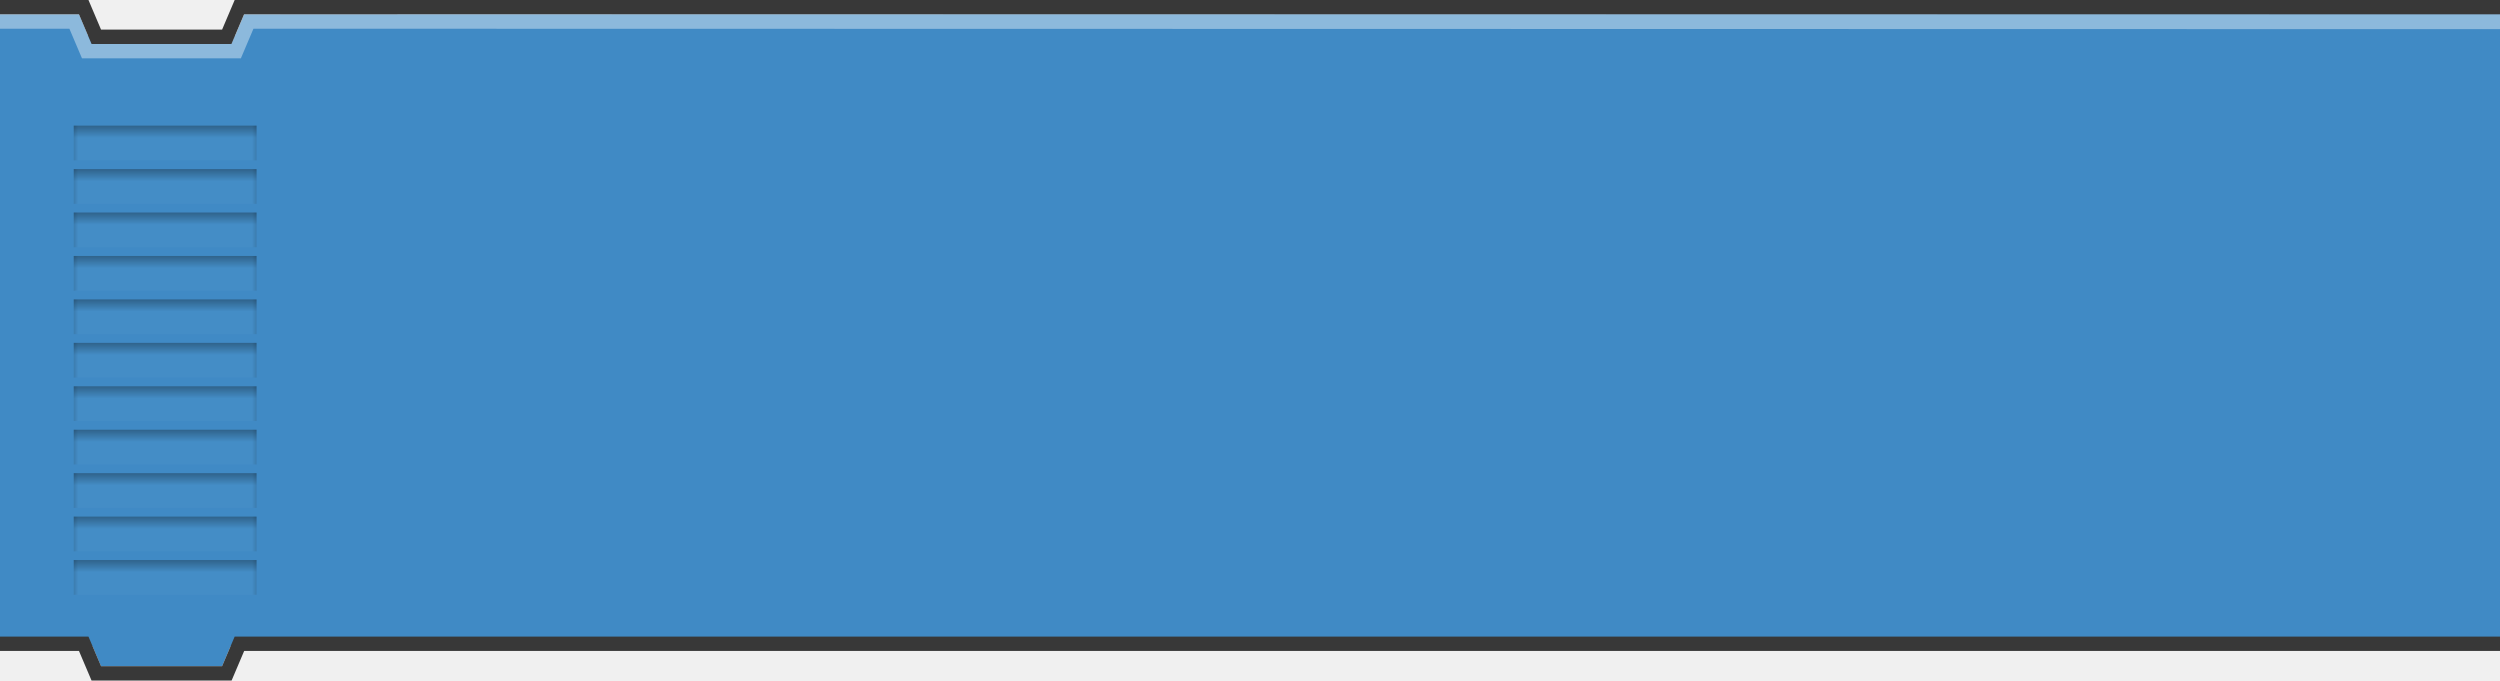
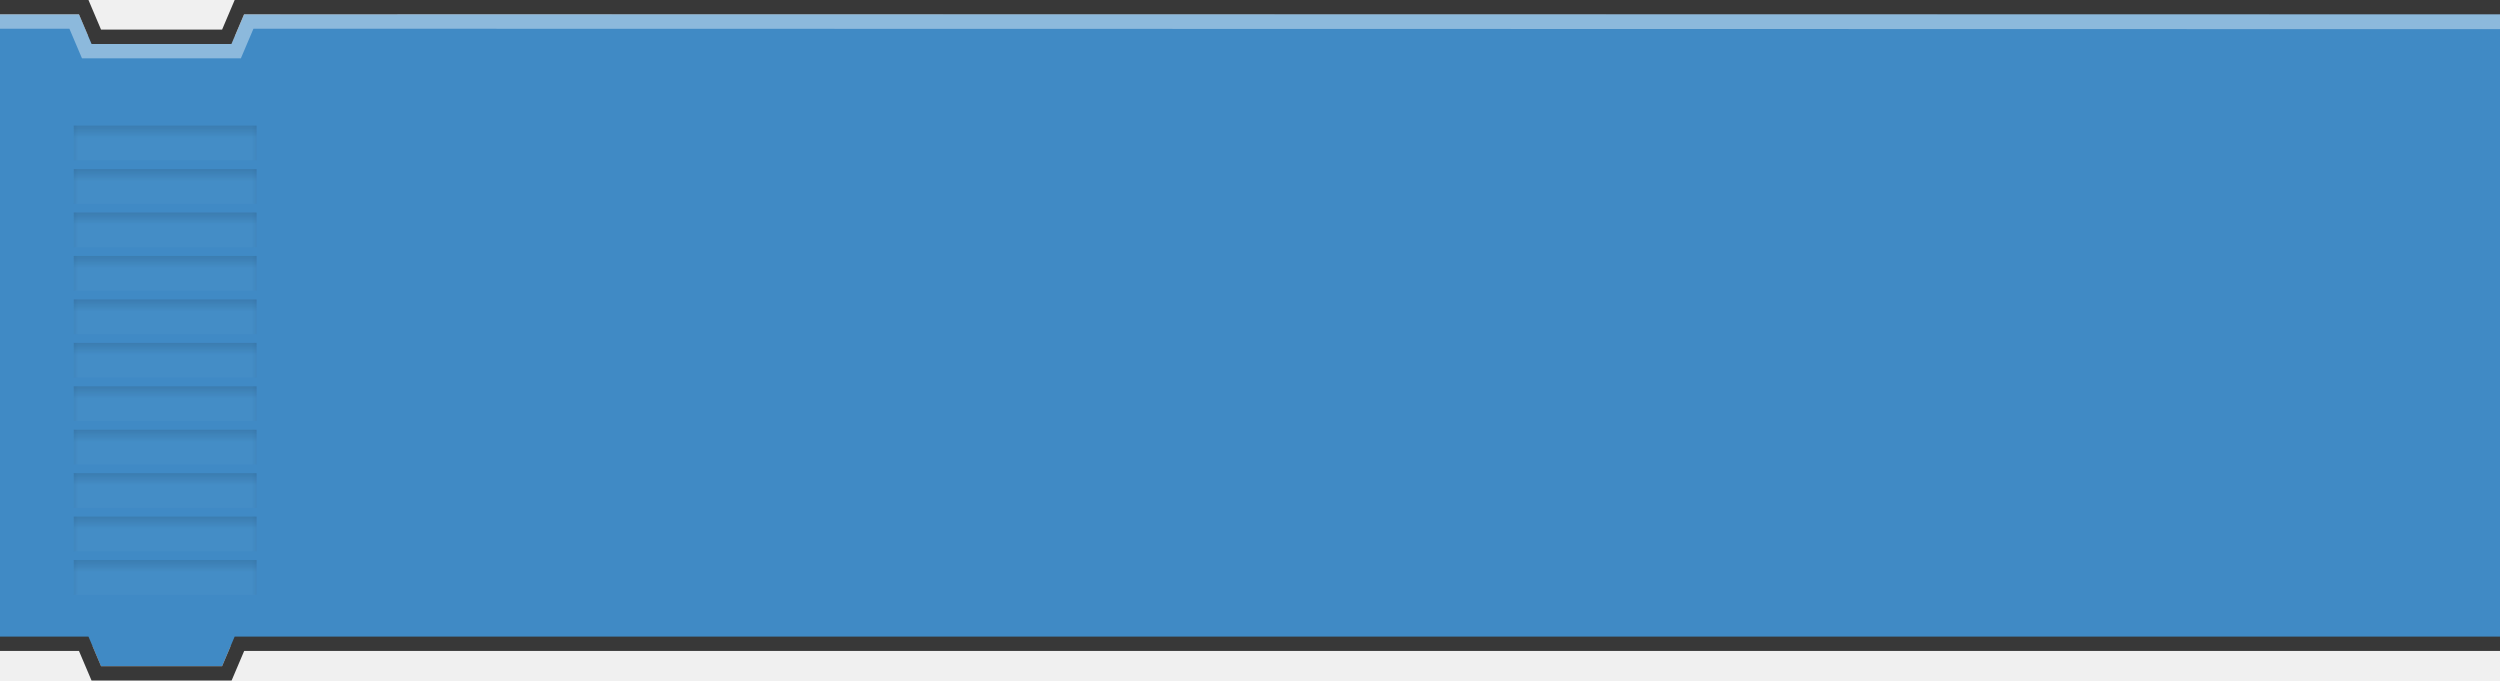
<svg xmlns="http://www.w3.org/2000/svg" viewBox="0 0 348.181 94.748">
  <style>
        .background {
            fill: #408ac5;
        }

        .border {
            fill: #383838;
        }
- 
        .shade {
-             fill: #27567c;
-             stop-color: #000000;
+             stop-color: #27567c;
        }
    </style>
  <defs>
    <linearGradient id="grad1" x1="0%" x2="0%" y1="0%" y2="100%">
      <stop offset="0%" class="shade" stop-opacity="0.3" />
      <stop offset="35%" class="shade" stop-opacity="0" />
    </linearGradient>
    <linearGradient id="grad2" x1="0%" x2="100%" y1="0%" y2="0%">
      <stop offset="0%" class="shade" stop-opacity="0.125" />
      <stop offset="2.5%" class="shade" stop-opacity="0" />
    </linearGradient>
    <linearGradient id="grad3" x1="100%" x2="0%" y1="0%" y2="0%">
      <stop offset="0%" class="shade" stop-opacity="0.125" />
      <stop offset="2.5%" class="shade" stop-opacity="0" />
    </linearGradient>
    <g id="tabblock">
      <g>
        <rect fill-opacity="0.025" width="25.458" height="4.836" x="10.271" y="22.5" fill="#fff" />
        <rect width="25.458" height="4.836" x="10.271" y="22.5" fill="url(#grad1)" />
        <rect width="25.458" height="4.836" x="10.271" y="22.5" fill="url(#grad2)" />
        <rect width="25.458" height="4.836" x="10.271" y="22.5" fill="url(#grad3)" />
      </g>
    </g>
  </defs>
  <g viewBox="0 10 348.181 94.748">
    <path class="background" d="M0,5h348.181v85h-348.181z" />
  </g>
  <g viewbox="0 0 351.887 72.748">
    <path class="background" d="M0,2.000l11,0l1.75,4.125l19.5,0l1.75,-4.125l320,0l0,4.125l-355,0l0,-4.125z" />
    <path class="border" d="M347.736,0l-315.056,0.001l0,0.008l-1.749,4.117l-16.858,0l-1.752,-4.126l-0.019,0.008l0,-0.007l-12.302,0l0,2l10.998,0l1.748,4.115l0.005,-0.002l0,0.012l19.502,0l0,-0.003l0.002,0.001l1.752,-4.123l320,-0.001l0,-2z" />
    <path fill-opacity="0.4" fill="#fff" d="M347.736,2.063l-313.753,-0.063l0,0.003l-0.008,-0.003l-1.751,4.125l-19.484,0l-1.74,-4.098l0,-0.027l-11,0l0,2l9.665,0l1.753,4.127l0.005,-0.002l22.115,0l0,-0.001l0.008,0.003l1.753,-4.127l320,0.063l0,-2z" stroke-opacity="0.4" />
  </g>
  <g viewbox="0 0 348 69">
    <use y="-5" href="#tabblock" />
    <use y="1.05" href="#tabblock" />
    <use y="7.1" href="#tabblock" />
    <use y="13.15" href="#tabblock" />
    <use y="19.2" href="#tabblock" />
    <use y="25.25" href="#tabblock" />
    <use y="31.3" href="#tabblock" />
    <use y="37.35" href="#tabblock" />
    <use y="43.4" href="#tabblock" />
    <use y="49.45" href="#tabblock" />
    <use y="55.5" href="#tabblock" />
  </g>
  <g viewbox="0 0 351.887 94.748">
    <path class="background" d="M0,88.661l12.318,-0.004l1.75,4.125l16.857,0.014l1.75,-4.125l12.367,-0.004l-45.042,-0.006z" />
    <path class="border" d="M347.736,88.657l-315.056,0.001l0,0.008l-1.749,4.117l-16.858,0l-1.752,-4.126l-0.019,0.008l0,-0.007l-12.302,0l0,2l10.998,0l1.748,4.115l0.005,-0.002l0,0.012l19.502,0l0,-0.003l0.002,0.001l1.752,-4.123l317.729,-0.001l0,-2z" />
  </g>
</svg>
